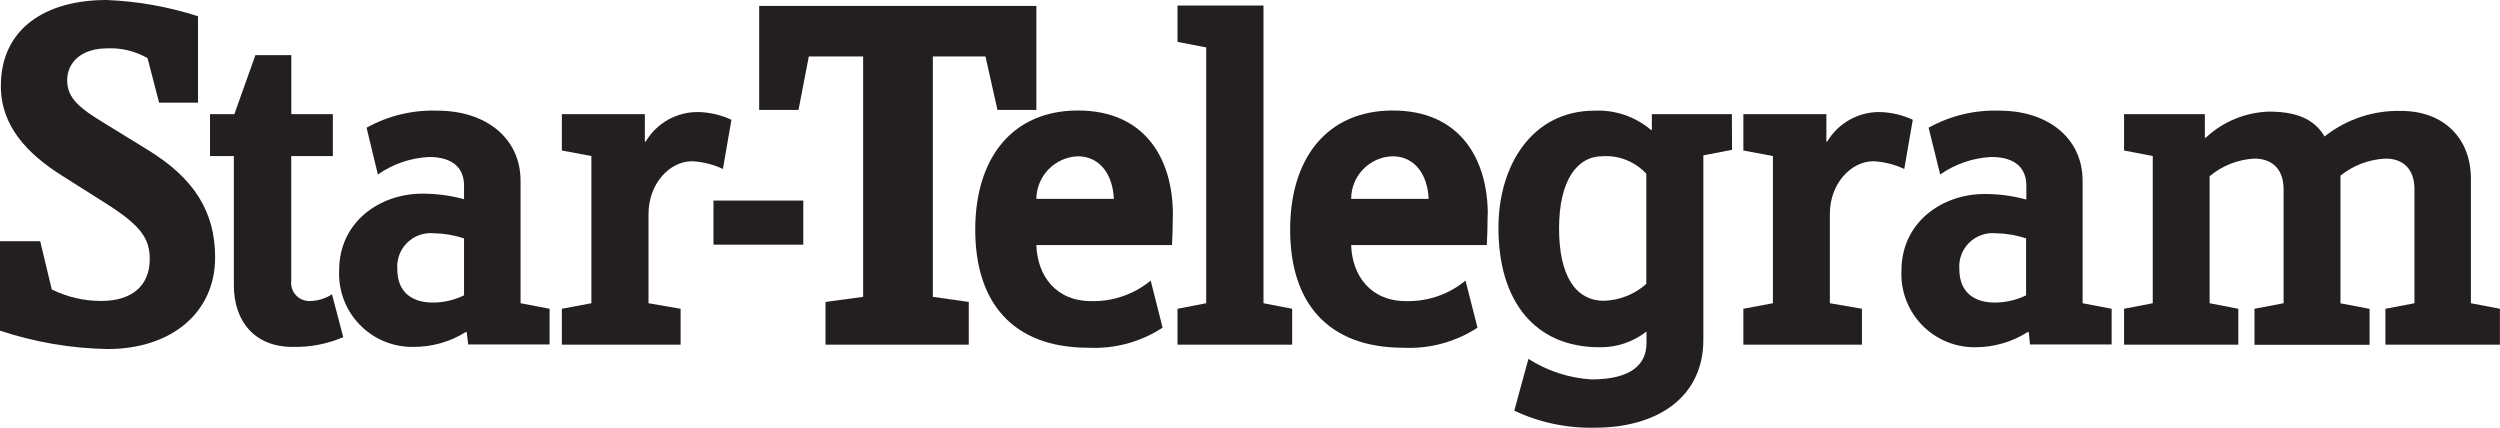
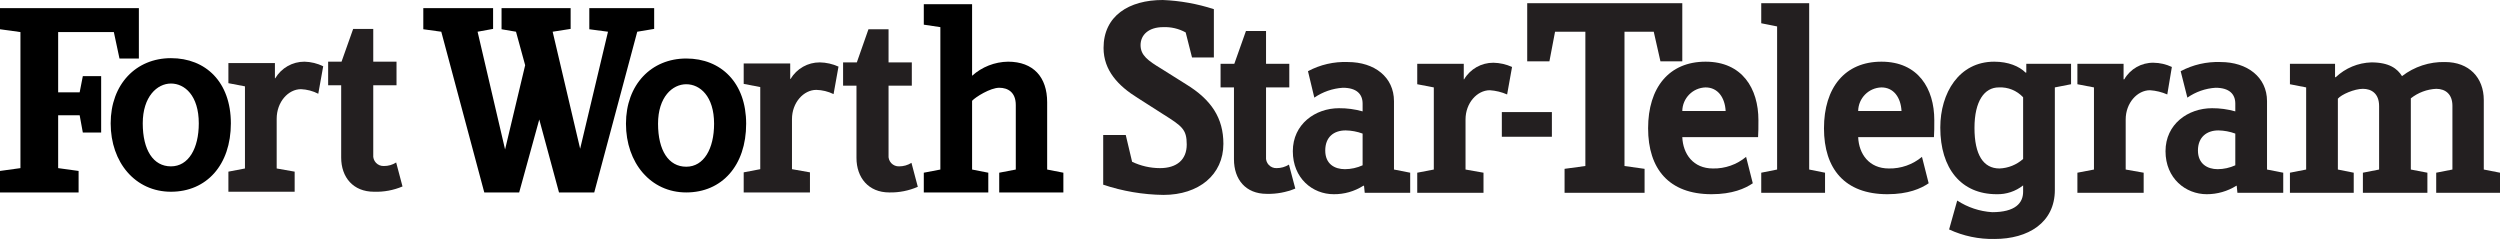
- <svg xmlns="http://www.w3.org/2000/svg" viewBox="0 0 293.67 50.24">
-   <defs>
-     <style>.cls-1{fill:#231f20;}</style>
-   </defs>
-   <g id="Layer_2" data-name="Layer 2">
-     <g id="ftw">
-       <path class="cls-1" d="M293.67,40.49H280.21V36.27l3.41-.65V22.2c0-2.35-1.35-3.57-3.36-3.57a9.13,9.13,0,0,0-5.33,2v15l3.42.65v4.22H264.83V36.27l3.42-.65V22.26c0-2.66-1.62-3.63-3.42-3.63a8.9,8.9,0,0,0-5.27,2.07V35.62l3.37.65v4.22H249.51V36.27l3.37-.65V18.33l-3.37-.65V13.41H259v2.77h.1a11.37,11.37,0,0,1,7.48-3.07c3.82,0,5.53,1.31,6.48,2.92a13.92,13.92,0,0,1,9-3c5,0,8.19,3.22,8.19,7.94V35.62l3.41.65v4.22" />
-       <path class="cls-1" d="M224.69,14.07l-1,5.78a9.63,9.63,0,0,0-3.61-.91c-2.67,0-5.13,2.66-5.13,6.18v10.5l3.77.65v4.22H204.79V36.27l3.47-.65V18.33l-3.47-.65V13.41h9.75v3.22h.1a7.11,7.11,0,0,1,6.13-3.47,9.76,9.76,0,0,1,3.92.91" />
-       <polygon class="cls-1" points="151.79 40.49 138.32 40.49 138.32 36.27 141.69 35.62 141.69 5.57 138.32 4.92 138.32 0.65 148.42 0.65 148.42 35.62 151.79 36.27 151.79 40.49" />
-       <polygon class="cls-1" points="121.74 12.91 117.17 12.91 115.76 6.63 109.58 6.63 109.58 34.87 113.8 35.47 113.8 40.49 96.97 40.49 96.97 35.47 101.39 34.87 101.39 6.63 95.01 6.63 93.8 12.91 89.18 12.91 89.18 0.7 121.74 0.7 121.74 12.91" />
-       <rect class="cls-1" x="83.81" y="23.56" width="10.55" height="5.18" />
-       <path class="cls-1" d="M85.92,14.07l-1,5.78a9.63,9.63,0,0,0-3.61-.91c-2.67,0-5.13,2.66-5.13,6.18v10.5l3.77.65v4.22H66V36.27l3.47-.65V18.33L66,17.68V13.41h9.75v3.22h.1A7.08,7.08,0,0,1,82,13.16a9.8,9.8,0,0,1,3.92.91" />
-       <path class="cls-1" d="M40.35,39.59a14.21,14.21,0,0,1-6,1.16c-4.43,0-6.88-3-6.88-7.24V18.33H24.67V13.41h2.86L30,6.48h4.22v6.93h4.88v4.92H34.21V33a2.13,2.13,0,0,0,2.22,2.36A4.86,4.86,0,0,0,39,34.57l1.31,5" />
-       <path class="cls-1" d="M25.27,30.25C25.27,36.74,20.1,41,12.66,41A42.34,42.34,0,0,1,0,38.84V28.33H4.72L6.08,34a13,13,0,0,0,5.83,1.35c3.56,0,5.68-1.76,5.68-4.92,0-2.37-1-3.89-5-6.44L7.23,20.6C3.22,18.06.1,14.82.1,10.1.1,3.33,5.39,0,12.51,0A40.11,40.11,0,0,1,23.26,1.91V12.06H18.69L17.33,6.83a8.68,8.68,0,0,0-4.72-1.15c-3.06,0-4.72,1.65-4.72,3.76s1.52,3.3,4.32,5l5.22,3.21c5.29,3.26,7.84,7.14,7.84,12.57" />
-       <path class="cls-1" d="M238,34.72V28a12,12,0,0,0-3.56-.6,3.92,3.92,0,0,0-4.28,4.22c0,2.92,2,3.92,4.12,3.92a8.36,8.36,0,0,0,3.72-.85m10.05,5.77h-9.59L238.31,39h-.11A11.48,11.48,0,0,1,232,40.79a8.59,8.59,0,0,1-8.64-9c0-5.69,4.78-9,9.75-9a18.32,18.32,0,0,1,4.92.65V21.8c0-2-1.25-3.36-4.12-3.36a11.44,11.44,0,0,0-6,2.06L226.55,15a16,16,0,0,1,8.34-2c5.62,0,9.75,3.18,9.75,8.24V35.62l3.41.65Z" />
-       <path class="cls-1" d="M193.39,33.41v-13a6.46,6.46,0,0,0-5.13-2.06c-3,0-5.12,2.83-5.12,8.49,0,5.5,1.91,8.49,5.27,8.49a7.81,7.81,0,0,0,5-2m10.05-15.73-3.37.65V39.89c0,6.94-5.62,10.35-12.71,10.35a21,21,0,0,1-9.5-2l1.66-6.08a15.57,15.57,0,0,0,7.39,2.41c4.87,0,6.48-1.9,6.48-4.26V38.94a8.68,8.68,0,0,1-5.53,1.85c-7.54,0-11.86-5.36-11.86-14C176,19.54,179.89,13,187.31,13a9.59,9.59,0,0,1,6.63,2.26h.1V13.41h9.4Z" />
-       <path class="cls-1" d="M167.82,23.36c-.11-2.81-1.61-5-4.23-5a5,5,0,0,0-4.87,5h9.1m6.93,1.86c0,1.36-.05,2.71-.1,3.57H158.72c.11,3.58,2.28,6.58,6.43,6.58a10.53,10.53,0,0,0,7-2.41l1.41,5.53a14.64,14.64,0,0,1-8.69,2.36c-9,0-13.32-5.39-13.32-13.87s4.4-14,12.06-14c7.84,0,11.16,5.62,11.16,12.25" />
-       <path class="cls-1" d="M130.84,23.36c-.11-2.81-1.61-5-4.23-5a5.06,5.06,0,0,0-4.87,5h9.1m6.93,1.86c0,1.36-.05,2.71-.1,3.57H121.74c.11,3.58,2.28,6.58,6.43,6.58a10.58,10.58,0,0,0,7-2.41l1.4,5.53a14.62,14.62,0,0,1-8.69,2.36c-9,0-13.32-5.39-13.32-13.87s4.4-14,12.06-14c7.84,0,11.16,5.62,11.16,12.25" />
-       <path class="cls-1" d="M54.51,34.72V28a12,12,0,0,0-3.56-.6,3.93,3.93,0,0,0-4.28,4.22c0,2.92,2,3.92,4.13,3.92a8.35,8.35,0,0,0,3.71-.85m10.05,5.77H55L54.82,39h-.1a11.51,11.51,0,0,1-6.23,1.75,8.59,8.59,0,0,1-8.65-9c0-5.69,4.78-9,9.75-9a18.32,18.32,0,0,1,4.92.65V21.8c0-2-1.25-3.36-4.12-3.36a11.44,11.44,0,0,0-6,2.06L43.06,15a16,16,0,0,1,8.34-2c5.62,0,9.75,3.18,9.75,8.24V35.62l3.41.65Z" />
-     </g>
-   </g>
+ <svg xmlns="http://www.w3.org/2000/svg" width="709.3" height="67.8" viewBox="0 0 709.3 67.8">
+   <path d="M271.5,61.6a19.2,19.2,0,0,1-8.1,1.6c-5.9,0-9.3-4.2-9.3-9.8V32.9h-3.8V26.3h3.9l3.3-9.4h5.7v9.4h6.6v6.6h-6.6V52.6a2.9,2.9,0,0,0,3,3.2,6.5,6.5,0,0,0,3.5-1l1.8,6.8Z" transform="translate(-11.1 -8.6)" fill="#231f20" />
+   <path d="M720.4,63.3H702.3V57.6l4.6-.9V38.6c0-3.2-1.9-4.8-4.6-4.8a12.6,12.6,0,0,0-7.2,2.7V56.7l4.7.9v5.7H681.5V57.6l4.6-.9v-18c0-3.6-2.2-4.9-4.6-4.9s-6.1,1.6-7.1,2.8V56.7l4.5.9v5.7H660.8V57.6l4.6-.9V33.4l-4.6-.9V26.7h12.8v3.8h.2a15.4,15.4,0,0,1,10.1-4.2c5.1,0,7.4,1.8,8.7,3.9a19.2,19.2,0,0,1,12.2-4c6.8,0,11,4.4,11,10.8V56.7l4.6.9v5.7Z" transform="translate(-11.1 -8.6)" fill="#231f20" />
+   <path d="M627.3,27.6,626,35.4a14.7,14.7,0,0,0-4.9-1.2c-3.6,0-6.9,3.6-6.9,8.3V56.7l5.1.9v5.7H600.5V57.6l4.7-.9V33.4l-4.7-.9V26.7h13.1v4.4h.2a9.4,9.4,0,0,1,8.3-4.7,12.4,12.4,0,0,1,5.2,1.2Z" transform="translate(-11.1 -8.6)" fill="#231f20" />
+   <polygon points="517.8 54.7 499.7 54.7 499.7 49 504.2 48.1 504.2 7.5 499.7 6.6 499.7 0.9 513.3 0.9 513.3 48.1 517.8 49 517.8 54.7 517.8 54.7" fill="#231f20" />
+   <polygon points="477.3 17.4 471.1 17.4 469.2 9 460.9 9 460.9 47.1 466.6 47.9 466.6 54.7 443.9 54.7 443.9 47.9 449.8 47.1 449.8 9 441.2 9 439.6 17.4 433.3 17.4 433.3 0.9 477.3 0.9 477.3 17.4 477.3 17.4" fill="#231f20" />
+   <polygon points="440.3 38.8 426.1 38.8 426.1 31.8 440.3 31.8 440.3 38.8 440.3 38.8" fill="#231f20" />
+   <path d="M440.1,27.6l-1.4,7.8a14.7,14.7,0,0,0-4.9-1.2c-3.6,0-6.9,3.6-6.9,8.3V56.7l5.1.9v5.7H413.2V57.6l4.7-.9V33.4l-4.7-.9V26.7h13.2v4.4h.1a9.6,9.6,0,0,1,8.3-4.7,13.4,13.4,0,0,1,5.3,1.2Z" transform="translate(-11.1 -8.6)" fill="#231f20" />
+   <path d="M378.6,62.1a19.9,19.9,0,0,1-8.1,1.5c-6,0-9.3-4.1-9.3-9.8V33.4h-3.8V26.7h3.9l3.3-9.3h5.7v9.3h6.6v6.7h-6.6V53.1a2.9,2.9,0,0,0,3,3.2,6.5,6.5,0,0,0,3.5-1l1.8,6.8Z" transform="translate(-11.1 -8.6)" fill="#231f20" />
+   <path d="M358.2,49.4c0,8.8-7,14.5-17,14.5A56.1,56.1,0,0,1,324.1,61V46.9h6.4l1.8,7.6a18.4,18.4,0,0,0,7.9,1.8c4.8,0,7.6-2.4,7.6-6.7s-1.3-5.2-6.7-8.6l-7.2-4.6c-5.5-3.4-9.7-7.8-9.7-14.2,0-9.1,7.2-13.6,16.8-13.6a54.1,54.1,0,0,1,14.5,2.6V24.9h-6.2l-1.8-7.1a12.2,12.2,0,0,0-6.4-1.5c-4.1,0-6.4,2.2-6.4,5.1s2.1,4.4,5.9,6.7l7,4.4c7.2,4.4,10.6,9.6,10.6,16.9Z" transform="translate(-11.1 -8.6)" fill="#231f20" />
+   <path d="M658.9,63.3h-13l-.2-2h-.1a15.8,15.8,0,0,1-8.4,2.4c-6,0-11.7-4.5-11.7-12.2s6.4-12.2,13.2-12.2a23.9,23.9,0,0,1,6.6.9V38c0-2.7-1.7-4.5-5.6-4.5a15.7,15.7,0,0,0-8,2.8l-1.9-7.5a22.4,22.4,0,0,1,11.3-2.6c7.6,0,13.2,4.3,13.2,11.1V56.7l4.6.9v5.7Zm-13.6-7.8v-9a14.6,14.6,0,0,0-4.8-.9c-3.3,0-5.8,1.9-5.8,5.7s2.7,5.3,5.6,5.3a12.3,12.3,0,0,0,5-1.1Z" transform="translate(-11.1 -8.6)" fill="#231f20" />
+   <path d="M598.7,32.5l-4.6.9V62.5c0,9.3-7.6,13.9-17.1,13.9a29.2,29.2,0,0,1-12.9-2.7l2.3-8.2a20.5,20.5,0,0,0,9.9,3.3c6.6,0,8.8-2.6,8.8-5.8V61.2a11.6,11.6,0,0,1-7.5,2.5c-10.1,0-16-7.3-16-18.9,0-9.8,5.3-18.7,15.3-18.7,4,0,7.1,1.3,8.9,3.1h.2V26.7h12.7v5.8ZM585.1,53.7V36.2a8.8,8.8,0,0,0-6.9-2.8c-4.1,0-6.9,3.9-6.9,11.5s2.5,11.5,7.1,11.5a10.7,10.7,0,0,0,6.7-2.7Z" transform="translate(-11.1 -8.6)" fill="#231f20" />
+   <path d="M559.9,42.7c0,1.8,0,3.6-.1,4.8H538.3c.2,4.8,3.1,8.9,8.7,8.9a14.2,14.2,0,0,0,9.4-3.3l1.9,7.5c-2.2,1.5-5.8,3.1-11.7,3.1-12.1,0-18-7.2-18-18.7s5.9-18.9,16.3-18.9,15,7.6,15,16.6Zm-9.3-2.6c-.2-3.8-2.2-6.7-5.7-6.7a6.8,6.8,0,0,0-6.6,6.7Z" transform="translate(-11.1 -8.6)" fill="#231f20" />
+   <path d="M510,42.7c0,1.8,0,3.6-.1,4.8H488.4c.2,4.8,3.1,8.9,8.7,8.9a14.2,14.2,0,0,0,9.4-3.3l1.9,7.5c-2.2,1.5-5.8,3.1-11.7,3.1-12.1,0-18-7.2-18-18.7s5.9-18.9,16.3-18.9,15,7.6,15,16.6Zm-9.3-2.6c-.2-3.8-2.2-6.7-5.7-6.7a6.8,6.8,0,0,0-6.6,6.7Z" transform="translate(-11.1 -8.6)" fill="#231f20" />
+   <path d="M411.2,63.3H398.3l-.2-2h-.2a15.3,15.3,0,0,1-8.4,2.4c-6,0-11.6-4.5-11.6-12.2s6.4-12.2,13.1-12.2a24.1,24.1,0,0,1,6.7.9V38c0-2.7-1.7-4.5-5.6-4.5a16.1,16.1,0,0,0-8.1,2.8l-1.8-7.5a22.1,22.1,0,0,1,11.3-2.6c7.6,0,13.1,4.3,13.1,11.1V56.7l4.6.9v5.7Zm-13.5-7.8v-9a14.6,14.6,0,0,0-4.8-.9c-3.4,0-5.8,1.9-5.8,5.7s2.6,5.3,5.6,5.3a12.3,12.3,0,0,0,5-1.1Z" transform="translate(-11.1 -8.6)" fill="#231f20" />
+   <path d="M271.5,63.2" transform="translate(-11.1 -8.6)" stroke="#000" stroke-width="0" />
+   <path d="M312.8,63.2H294.6V57.6l4.7-.9V38.4c0-3.6-2.2-4.9-4.7-4.9s-6.7,2.6-7.7,3.7V56.7l4.6.9v5.6H273.2V57.6l4.7-.9V16.3l-4.7-.7V9.8h13.7V30.1a15.6,15.6,0,0,1,10.2-4c7.2,0,11.1,4.4,11.1,11.5V56.7l4.6.9Z" transform="translate(-11.1 -8.6)" stroke="#000" stroke-width="0" />
+   <path d="M314.6,63.2" transform="translate(-11.1 -8.6)" stroke="#000" stroke-width="0" />
+   <path d="M130.2,63.2" transform="translate(-11.1 -8.6)" stroke="#000" stroke-width="0" />
+   <polygon points="185.6 8.2 180.8 9 168.6 54.6 158.6 54.6 153 33.9 147.3 54.6 137.4 54.6 125.2 9 120.1 8.3 120.1 2.3 139.9 2.3 139.9 8.2 135.5 9 143.3 42.4 149 18.5 146.4 9 142.3 8.3 142.3 2.3 161.9 2.3 161.9 8.2 156.8 9 164.6 42.2 172.5 9 167.2 8.3 167.2 2.3 185.6 2.3 185.6 8.2" stroke="#000" stroke-width="0" />
+   <path d="M197.7,63.2" transform="translate(-11.1 -8.6)" stroke="#000" stroke-width="0" />
+   <path d="M9.4,63.2" transform="translate(-11.1 -8.6)" stroke="#000" stroke-width="0" />
+   <polygon points="39.4 16.6 33.9 16.6 32.3 9.1 16.5 9.1 16.5 26.2 22.6 26.2 23.5 21.6 28.7 21.6 28.7 37.6 23.5 37.6 22.6 32.7 16.5 32.7 16.5 47.7 22.3 48.5 22.3 54.6 0 54.6 0 48.5 5.8 47.7 5.8 9.1 0 8.3 0 2.3 39.4 2.3 39.4 16.6" stroke="#000" stroke-width="0" />
+   <path d="M51.7,63.2" transform="translate(-11.1 -8.6)" stroke="#000" stroke-width="0" />
+   <path d="M187.5,62.4" transform="translate(-11.1 -8.6)" />
+   <path d="M222.8,43.7c0,11.9-6.9,19.5-17,19.5s-17.1-8.4-17.1-19.5,7.2-18.5,17.1-18.5S222.8,32.1,222.8,43.7Zm-9.1,0c0-7.8-4-11.2-7.9-11.2s-8,3.6-8,11.2,3,12.2,8,12.2S213.7,50.8,213.7,43.7Z" transform="translate(-11.1 -8.6)" />
+   <path d="M224,62.4" transform="translate(-11.1 -8.6)" />
+   <path d="M249,27.5l-1.4,7.8a11.8,11.8,0,0,0-4.9-1.2c-3.6,0-6.9,3.6-6.9,8.3V56.6l5.1.9v5.7H222.1V57.5l4.7-.9V33.3l-4.7-.9V26.6h13.2V31h.1a9.6,9.6,0,0,1,8.3-4.7,13.4,13.4,0,0,1,5.3,1.2Z" transform="translate(-11.1 -8.6)" fill="#231f20" />
+   <path d="M125.3,61.5a19.1,19.1,0,0,1-8.1,1.5c-5.9,0-9.3-4.1-9.3-9.7V32.8h-3.7V26.1H108l3.3-9.3H117v9.3h6.6v6.7H117V52.5a2.9,2.9,0,0,0,3,3.2,6.3,6.3,0,0,0,3.5-1l1.8,6.8Z" transform="translate(-11.1 -8.6)" fill="#231f20" />
+   <path d="M41.3,62.3" transform="translate(-11.1 -8.6)" />
+   <path d="M76.6,43.6c0,11.8-6.9,19.4-17,19.4S42.5,54.7,42.5,43.6s7.2-18.5,17.1-18.5S76.6,31.9,76.6,43.6Zm-9.1,0c0-7.9-4-11.3-7.9-11.3s-8,3.7-8,11.3,3,12.2,8,12.2S67.5,50.7,67.5,43.6Z" transform="translate(-11.1 -8.6)" />
+   <path d="M77.8,62.3" transform="translate(-11.1 -8.6)" />
+   <path d="M102.8,27.4l-1.4,7.8a11.8,11.8,0,0,0-4.9-1.3c-3.6,0-6.9,3.6-6.9,8.4V56.4l5.1.9V63H75.9V57.3l4.7-.9V33.1l-4.7-.9V26.5H89.1v4.3h.1a9.6,9.6,0,0,1,8.3-4.7,12.8,12.8,0,0,1,5.3,1.3Z" transform="translate(-11.1 -8.6)" fill="#231f20" />
</svg>
